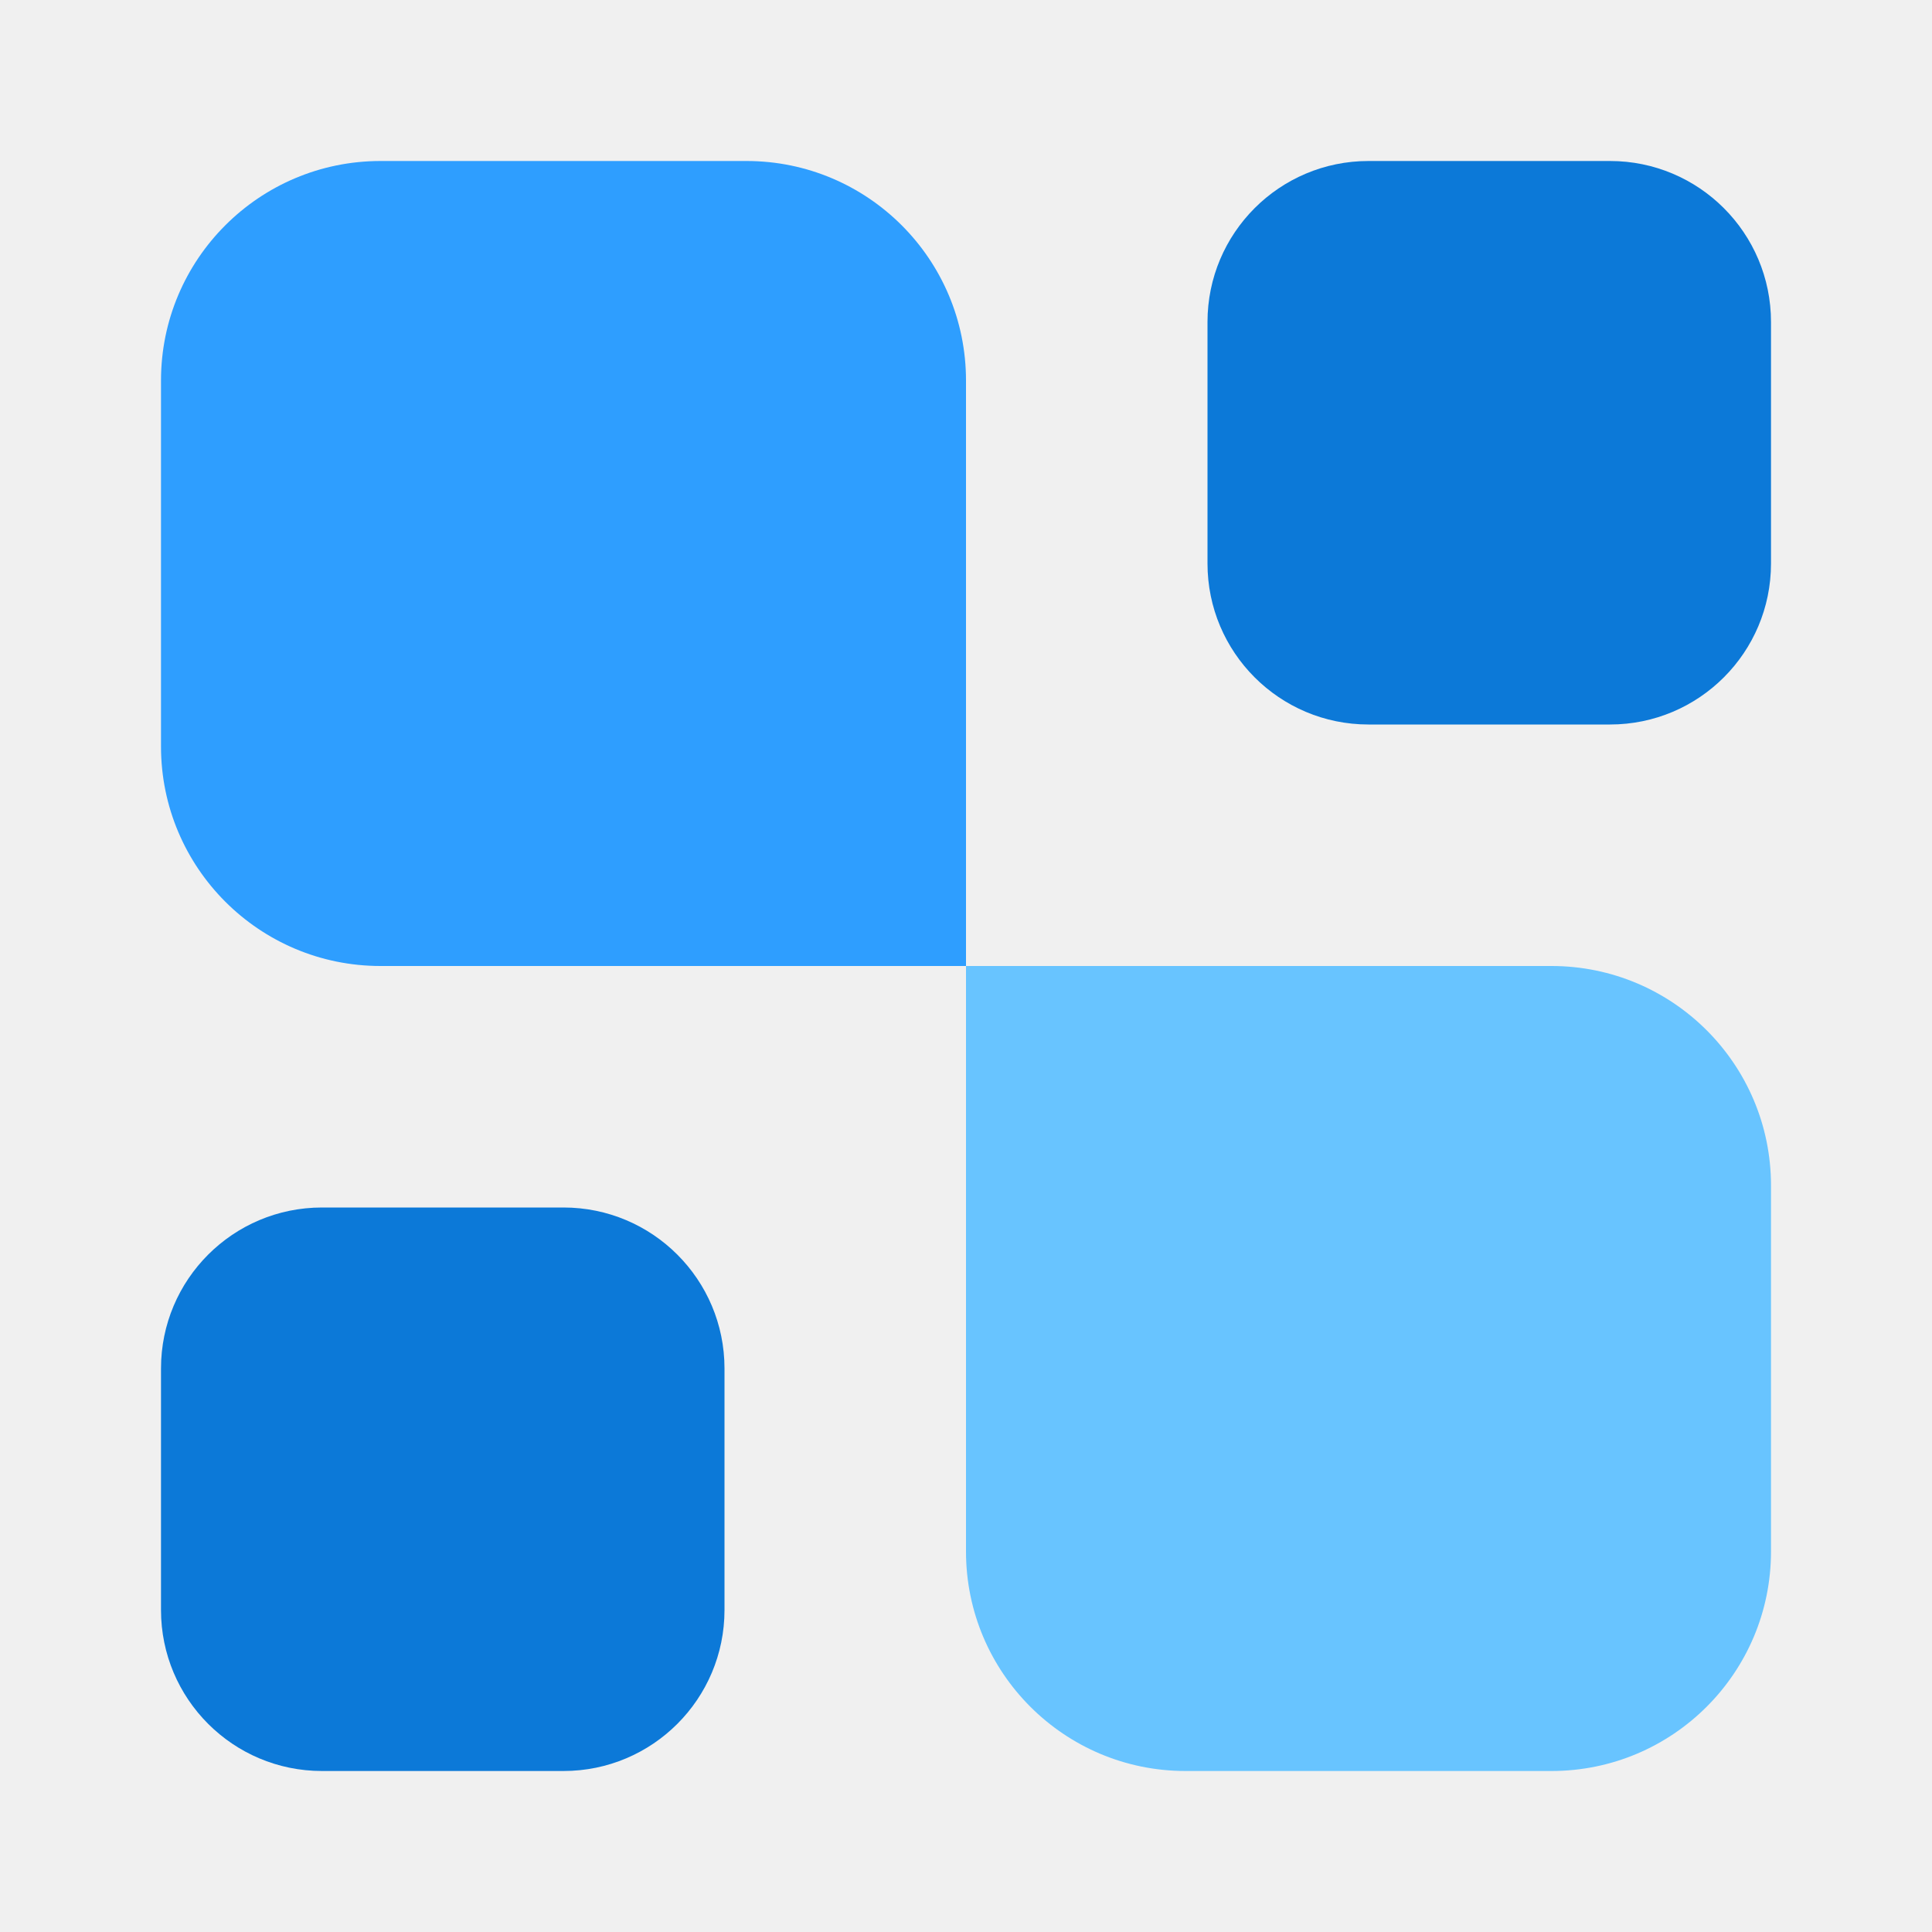
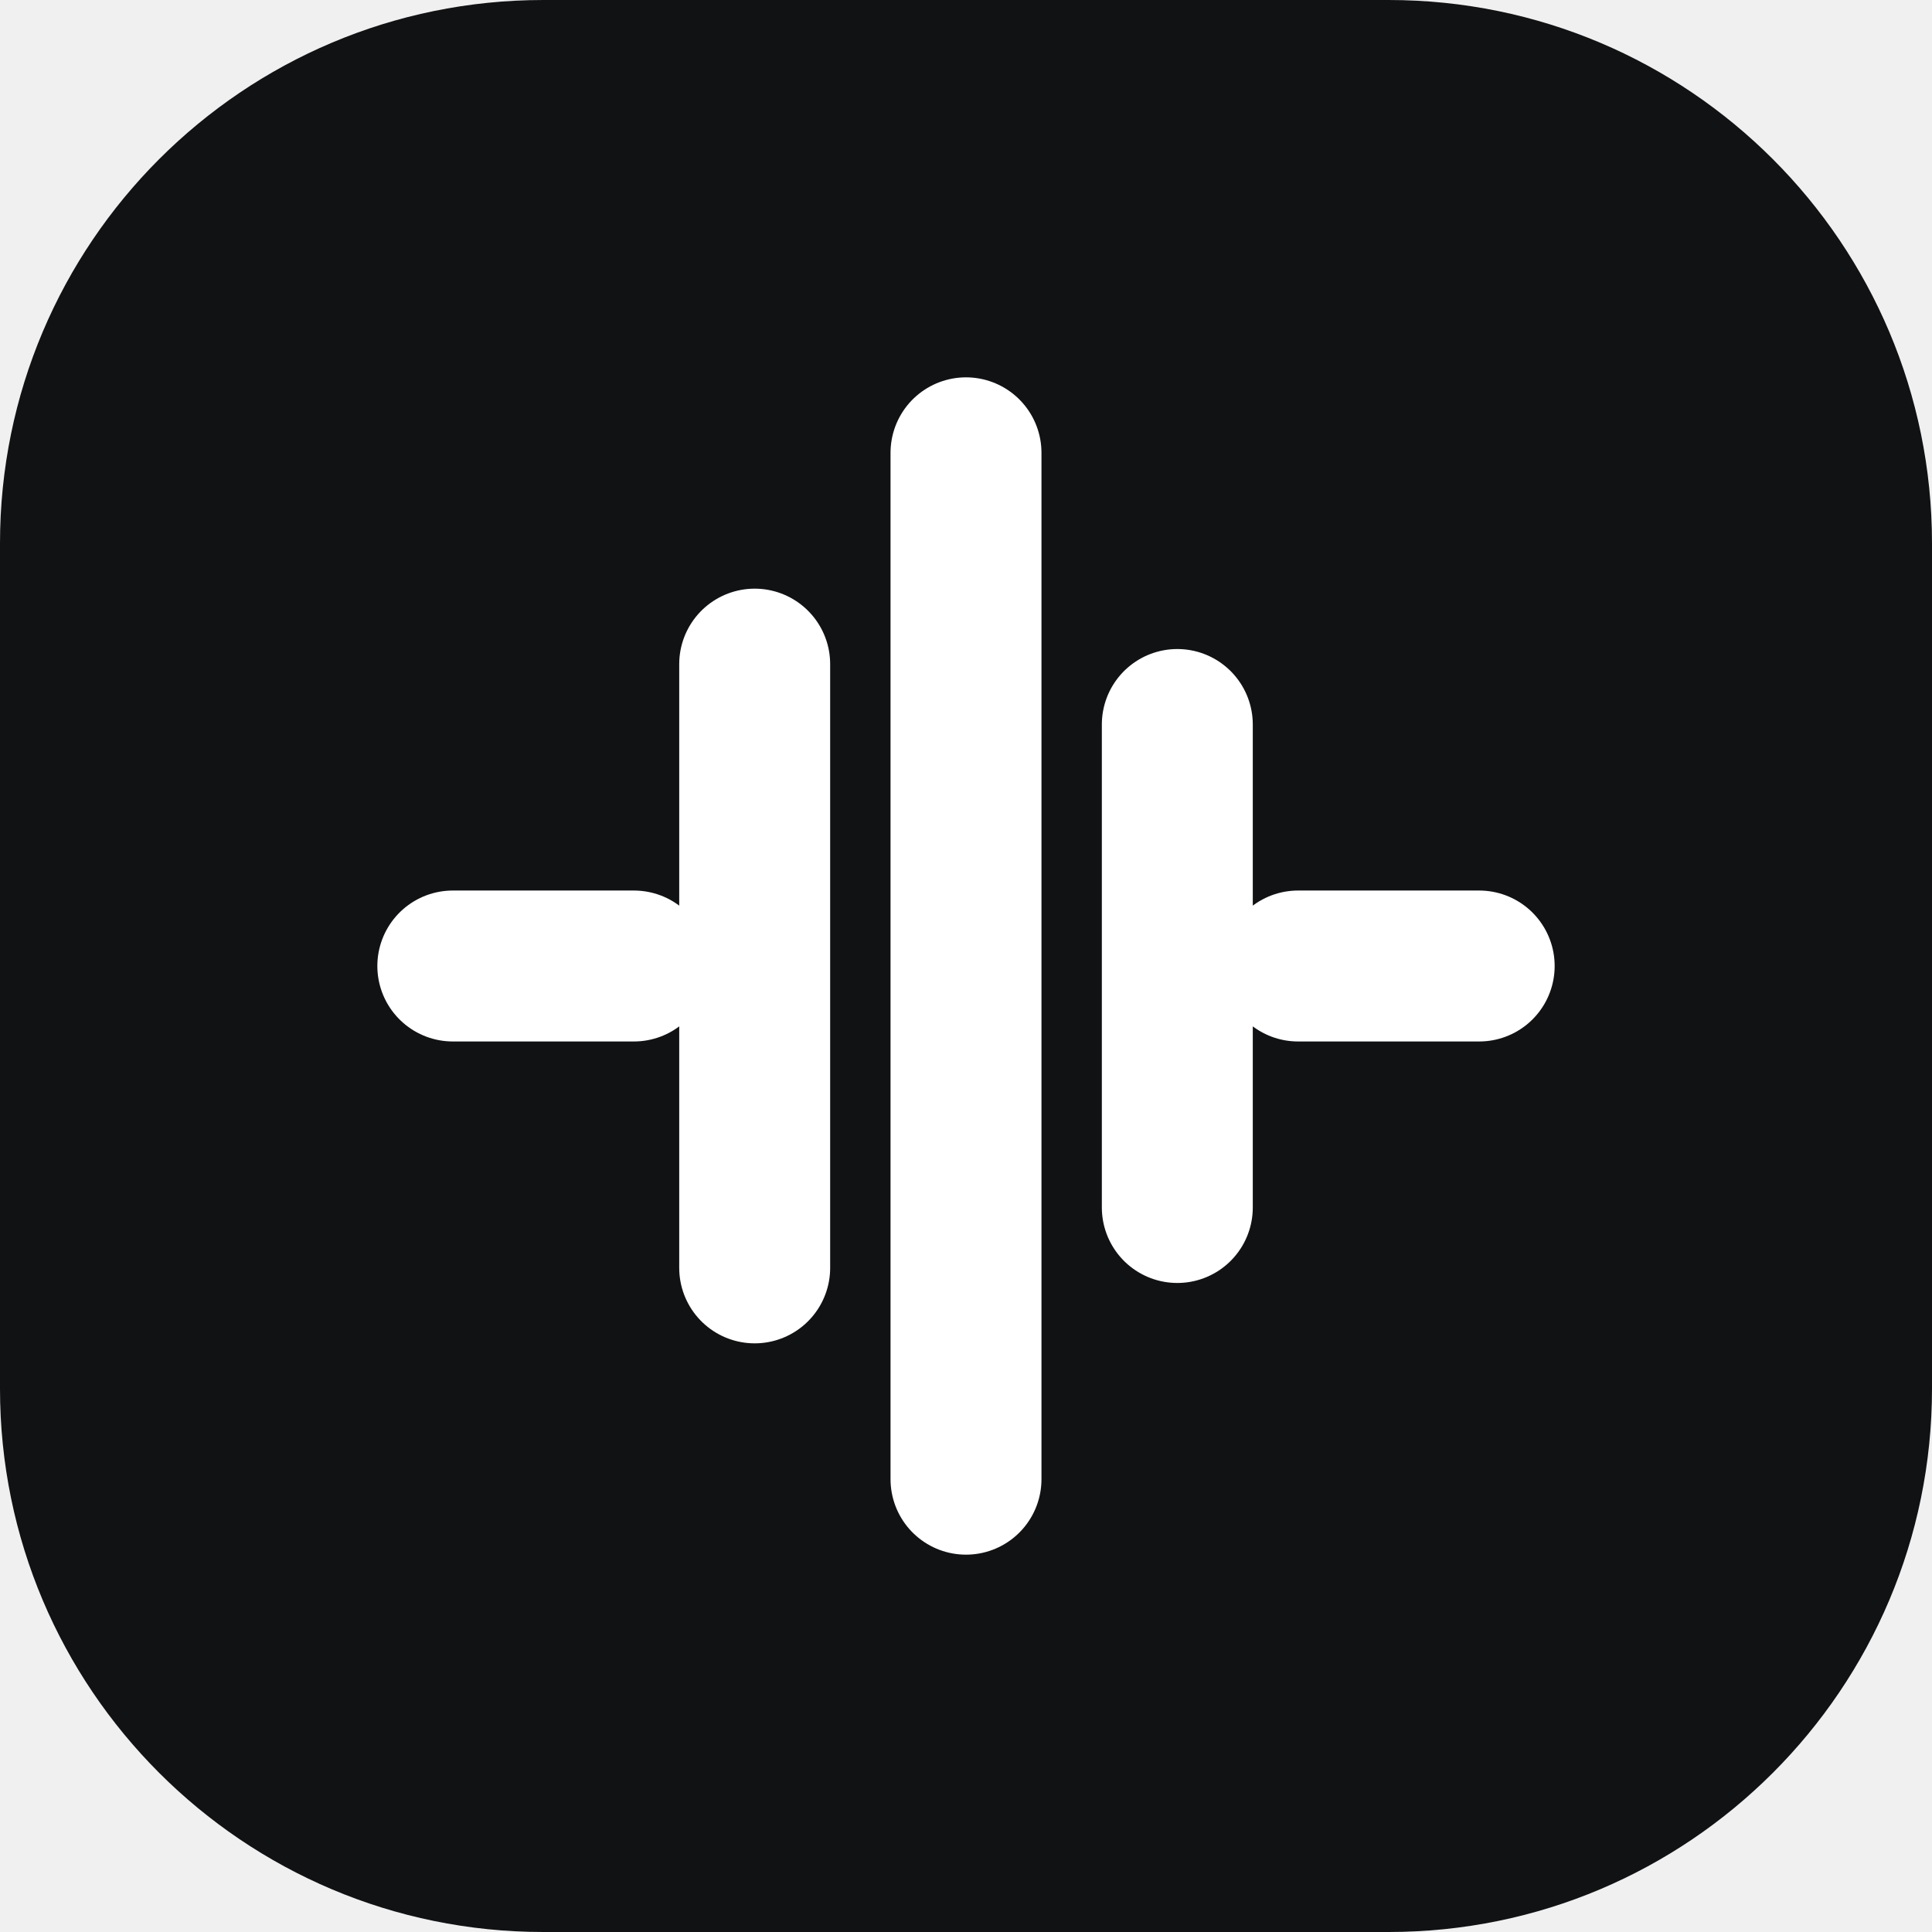
- <svg xmlns="http://www.w3.org/2000/svg" width="24" height="24" viewBox="0 0 24 24" fill="none">
-   <path d="M22 19.273C22 20.779 20.779 22 19.273 22H14.727C13.221 22 12 20.779 12 19.273V12H19.273C20.779 12 22 13.221 22 14.727V19.273Z" fill="#68C4FF" />
-   <path d="M20 2C21.105 2 22 2.895 22 4V7C22 8.105 21.105 9 20 9H17C15.895 9 15 8.105 15 7V4C15 2.895 15.895 2 17 2H20Z" fill="#0C79D8" />
-   <path d="M7 15C8.105 15 9 15.895 9 17V20C9 21.105 8.105 22 7 22H4C2.895 22 2 21.105 2 20V17C2 15.895 2.895 15 4 15H7Z" fill="#0C79D8" />
-   <path d="M12 12H4.727C3.221 12 2 10.779 2 9.273V4.727C2 3.221 3.221 2 4.727 2H9.273C10.779 2 12 3.221 12 4.727V12Z" fill="#2E9EFF" />
+ <svg xmlns="http://www.w3.org/2000/svg" width="64" height="64" viewBox="0 0 64 64" fill="none">
+   <rect width="64" height="64" rx="18" fill="#111214" />
+   <path d="M15 32H21M43 32H49M25 22V42M32 15V49M39 24V40" stroke="white" stroke-width="5" stroke-linecap="round" />
</svg>
